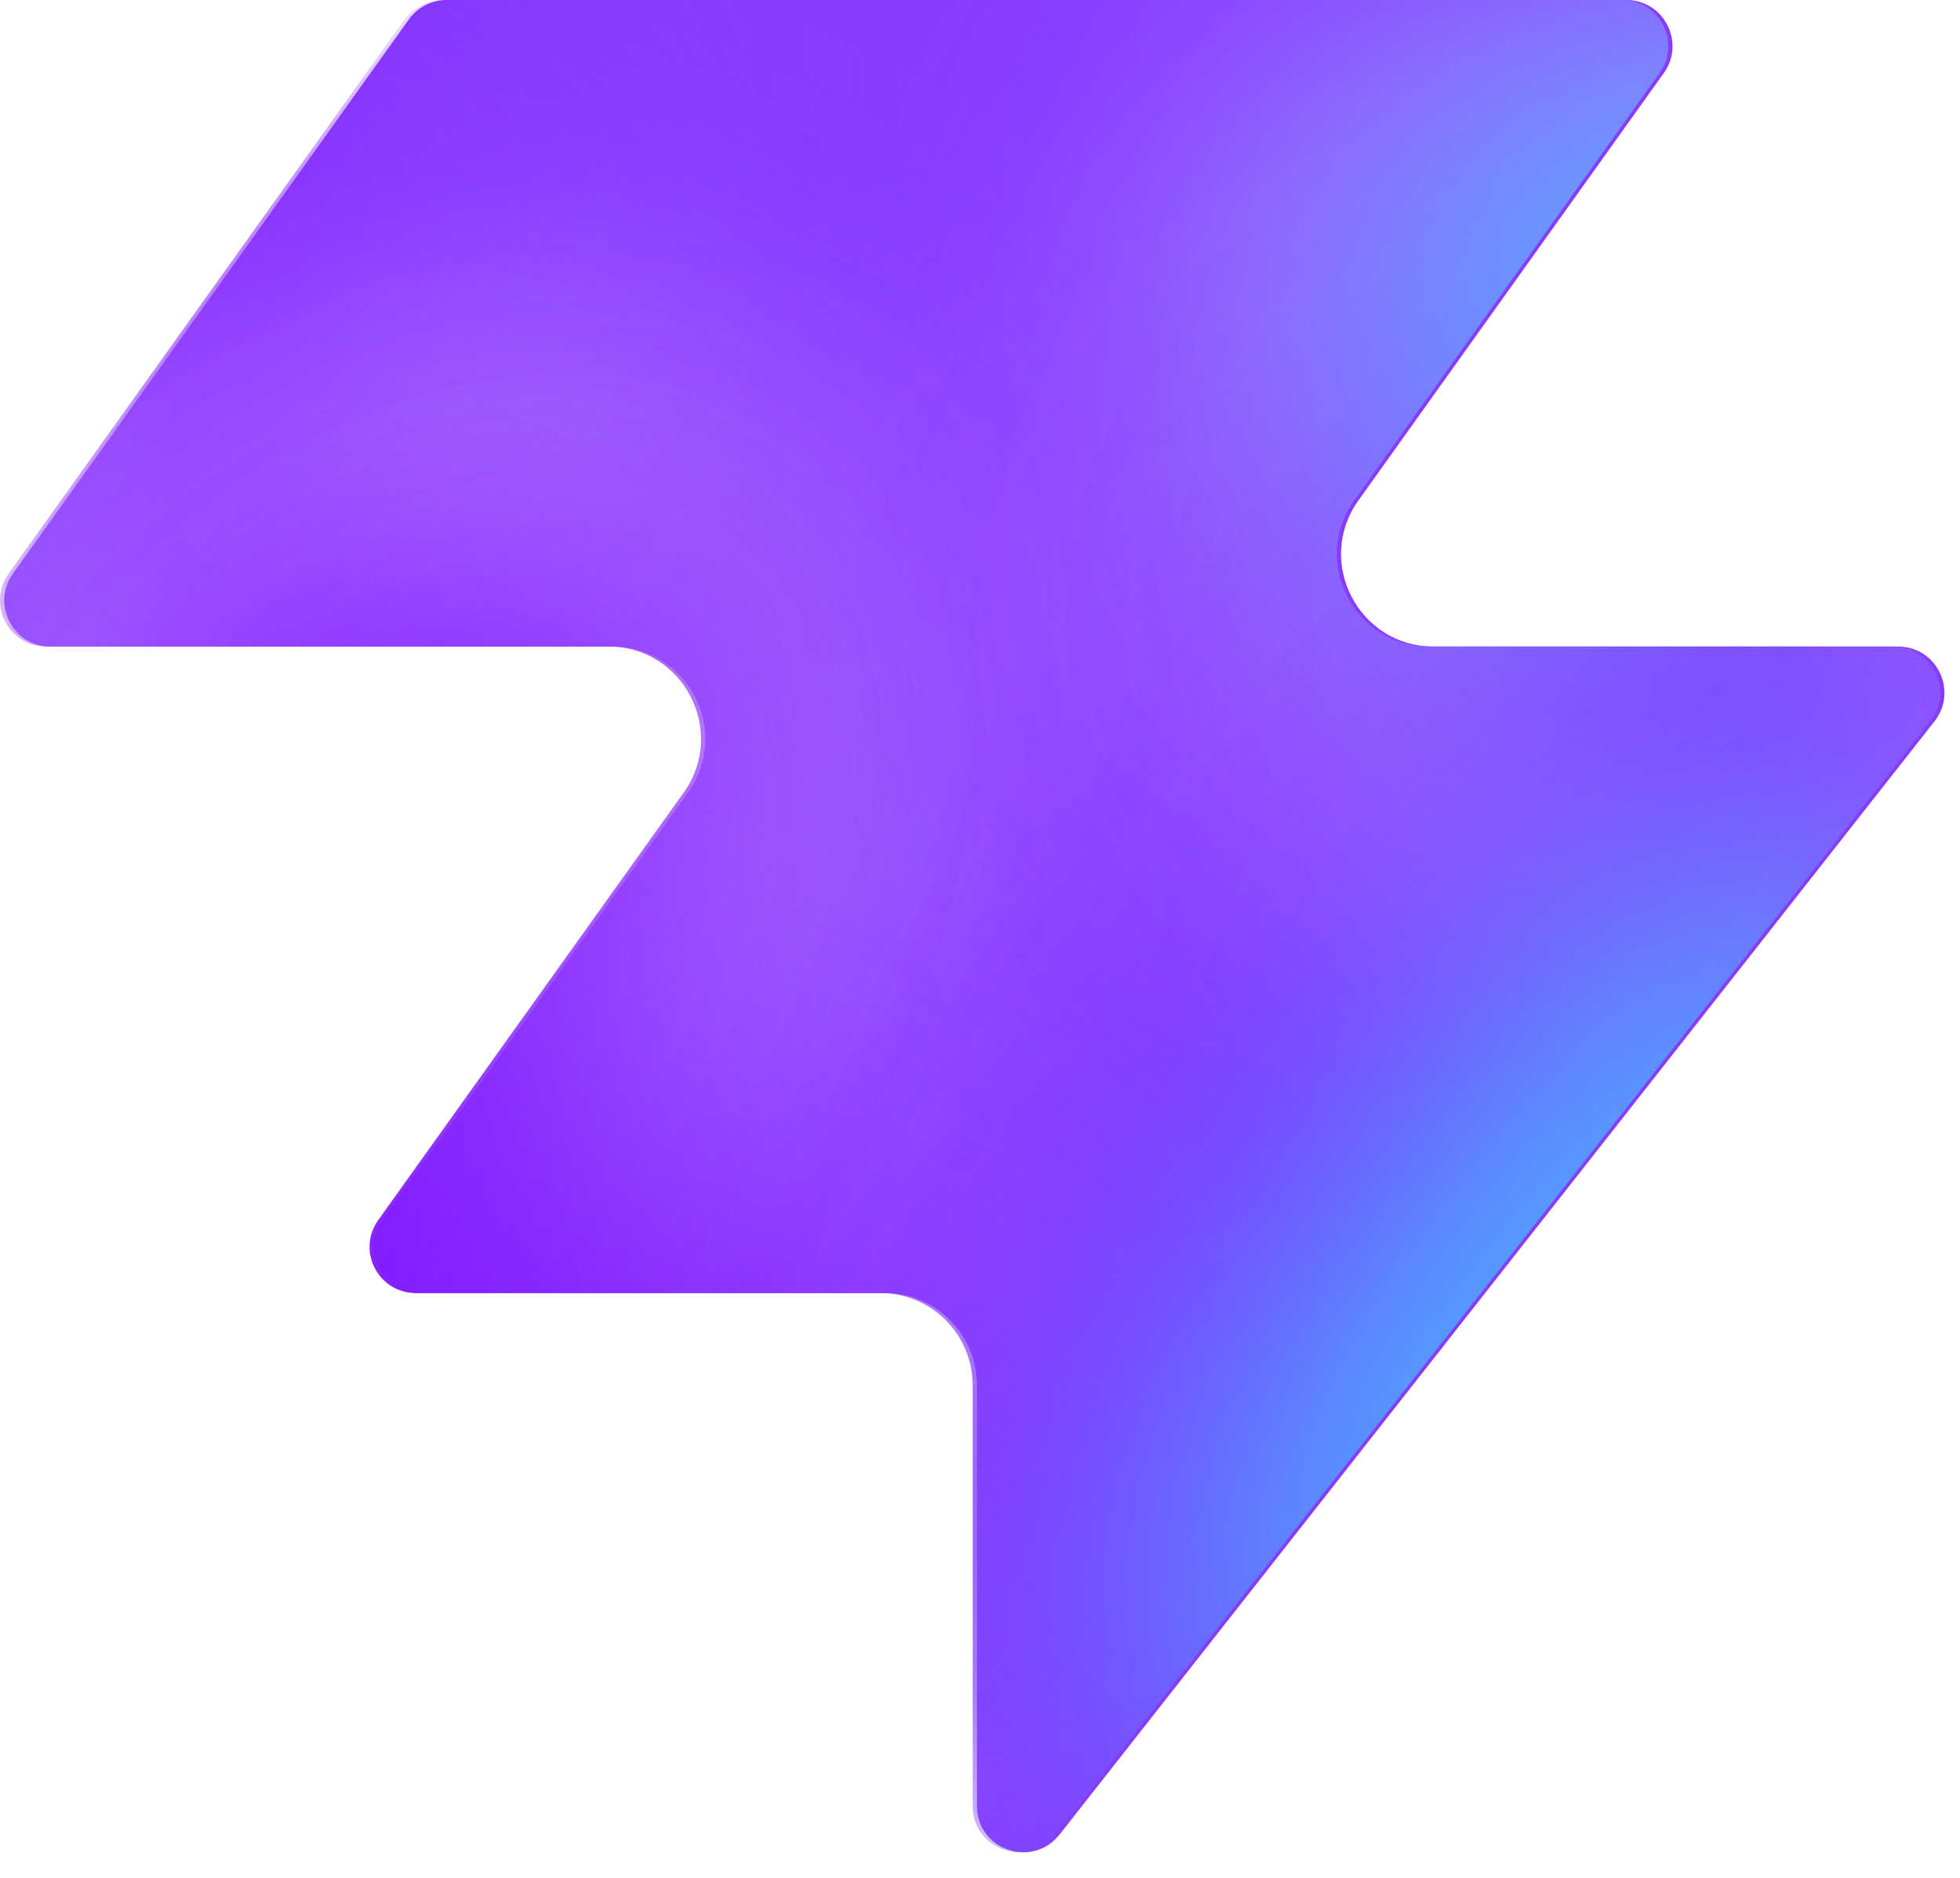
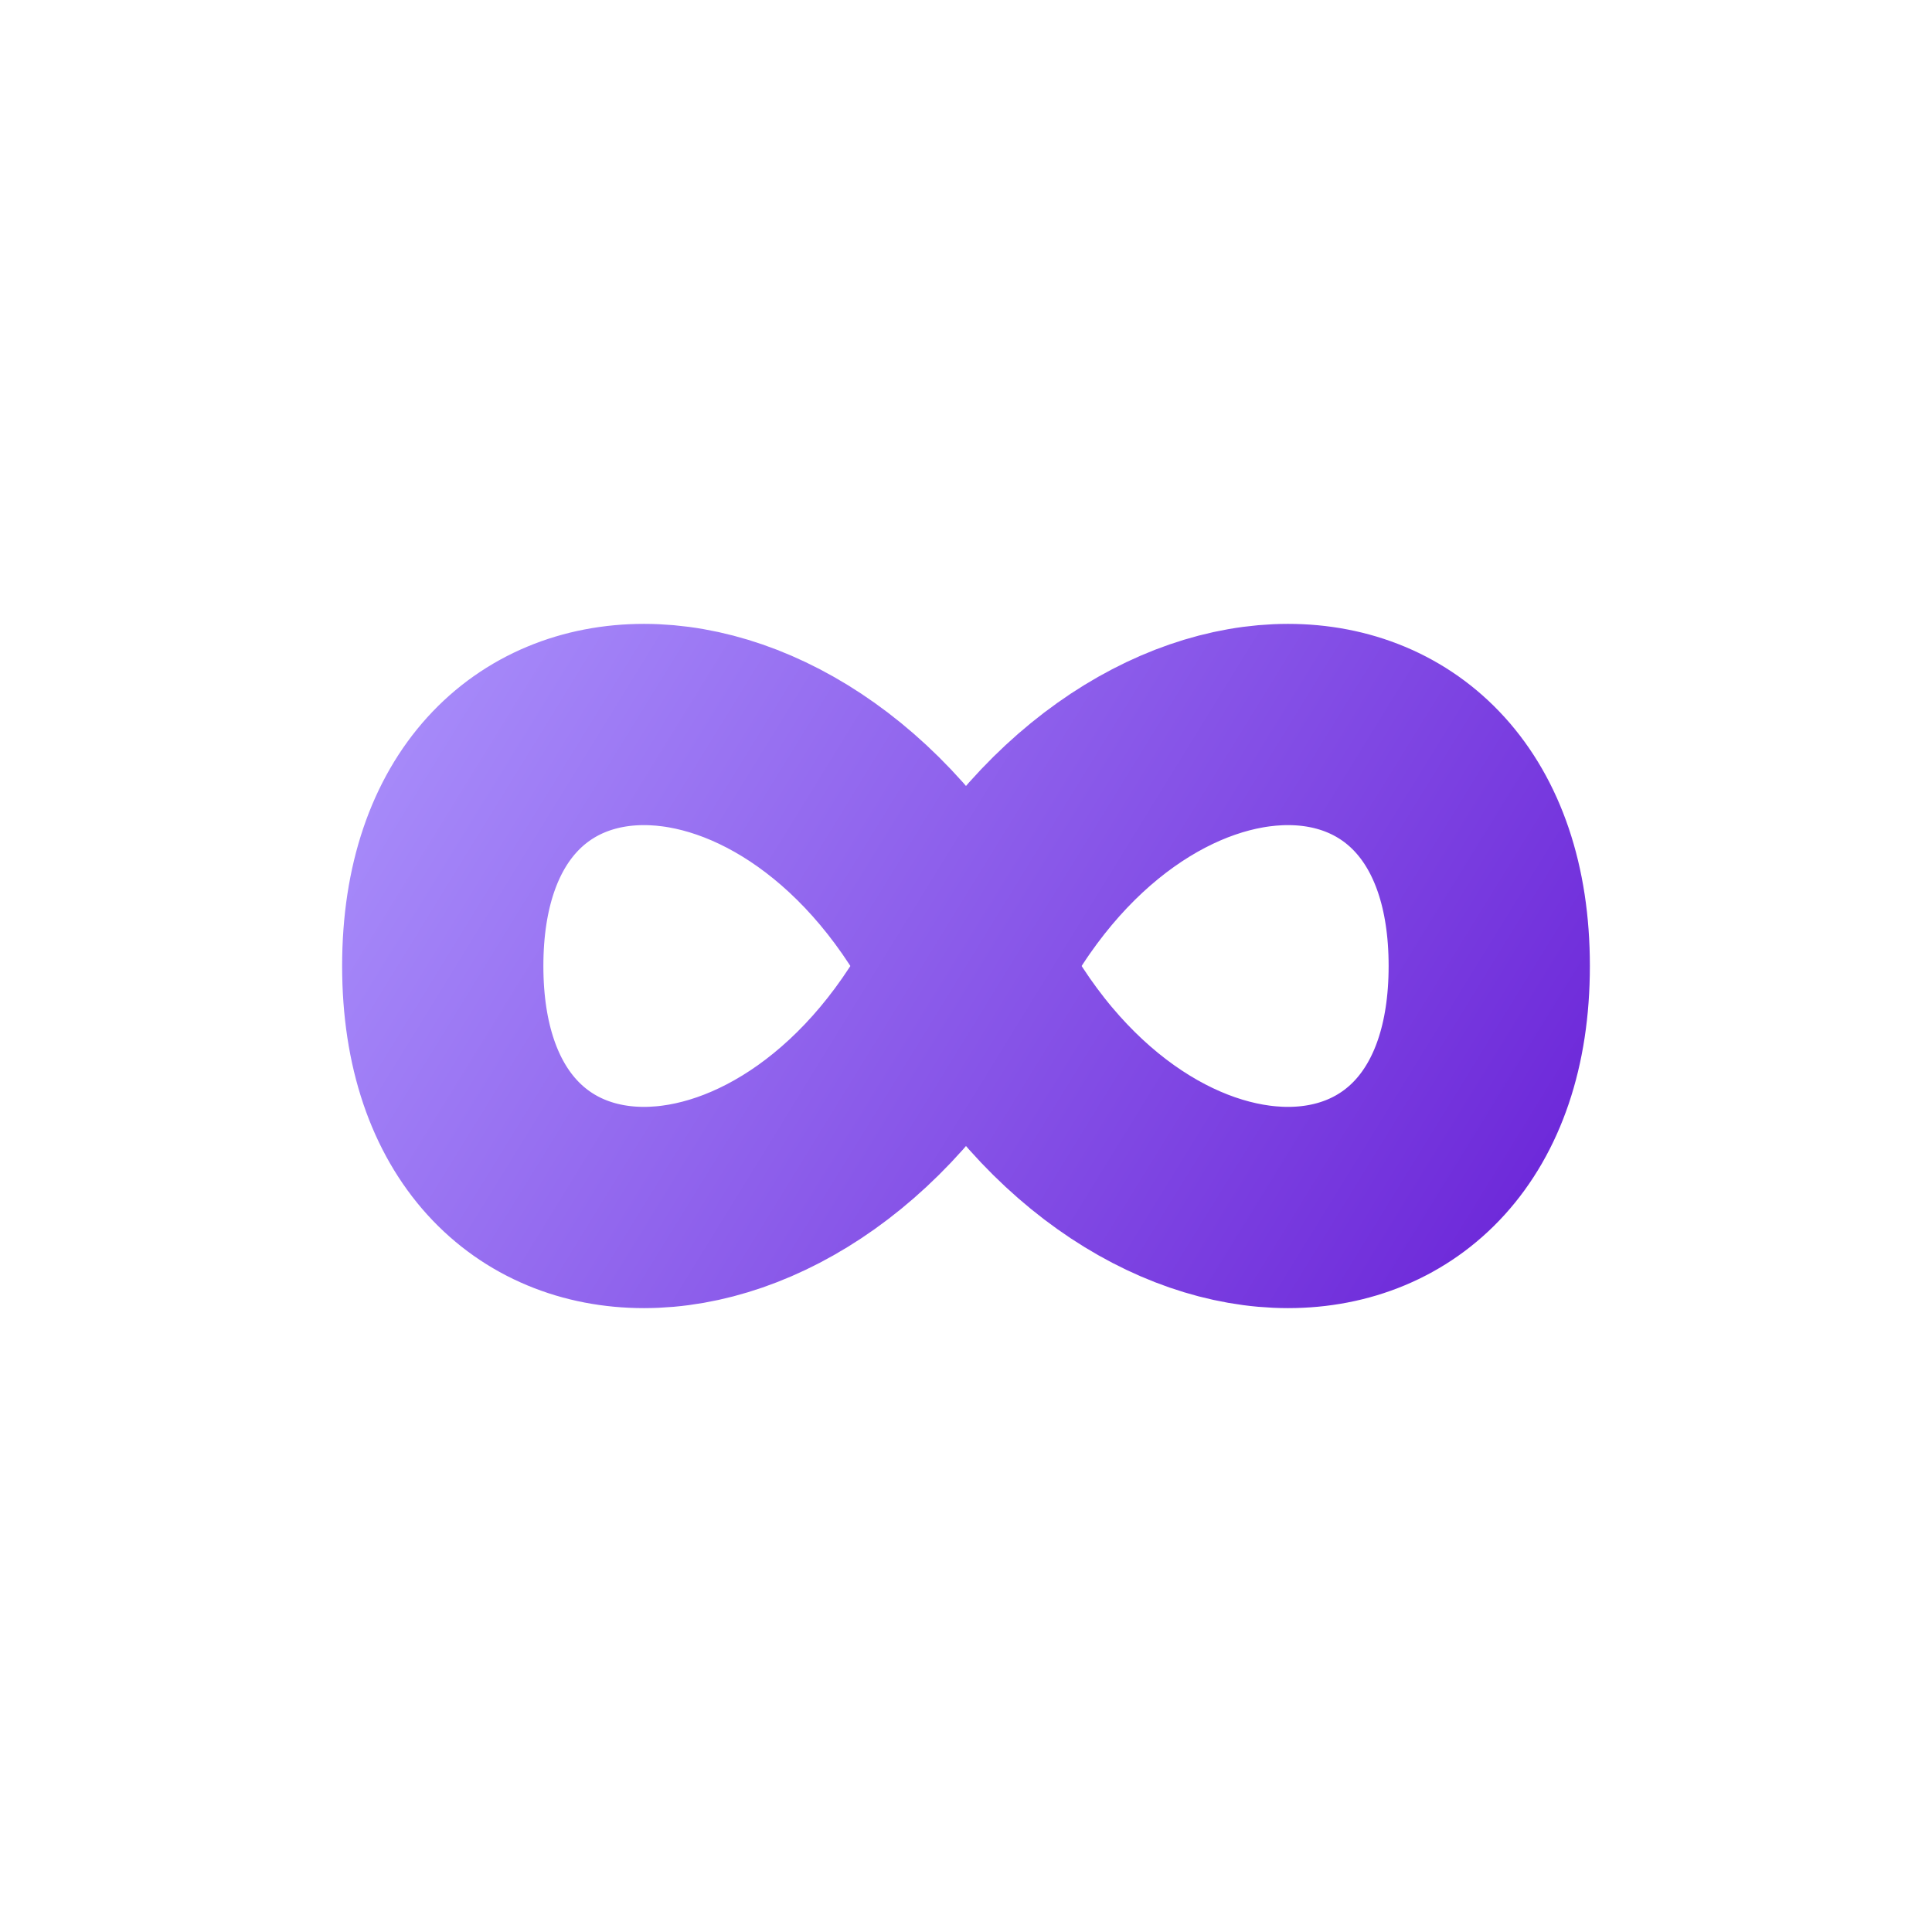
- <svg xmlns="http://www.w3.org/2000/svg" width="48" height="46" fill="none" viewBox="0 0 48 46">
-   <path fill="#863bff" d="M25.946 44.938c-.664.845-2.021.375-2.021-.698V33.937a2.26 2.26 0 0 0-2.262-2.262H10.287c-.92 0-1.456-1.04-.92-1.788l7.48-10.471c1.07-1.497 0-3.578-1.842-3.578H1.237c-.92 0-1.456-1.04-.92-1.788L10.013.474c.214-.297.556-.474.92-.474h28.894c.92 0 1.456 1.04.92 1.788l-7.48 10.471c-1.07 1.498 0 3.579 1.842 3.579h11.377c.943 0 1.473 1.088.89 1.83L25.947 44.94z" style="fill:#863bff;fill:color(display-p3 .525 .23 1);fill-opacity:1" />
-   <mask id="a" width="48" height="46" x="0" y="0" maskUnits="userSpaceOnUse" style="mask-type:alpha">
-     <path fill="#000" d="M25.842 44.938c-.664.844-2.021.375-2.021-.698V33.937a2.26 2.26 0 0 0-2.262-2.262H10.183c-.92 0-1.456-1.04-.92-1.788l7.48-10.471c1.07-1.498 0-3.579-1.842-3.579H1.133c-.92 0-1.456-1.04-.92-1.787L9.91.473c.214-.297.556-.474.92-.474h28.894c.92 0 1.456 1.04.92 1.788l-7.48 10.471c-1.07 1.498 0 3.578 1.842 3.578h11.377c.943 0 1.473 1.088.89 1.832L25.843 44.94z" style="fill:#000;fill-opacity:1" />
-   </mask>
-   <g mask="url(#a)">
-     <g filter="url(#b)">
-       <ellipse cx="5.508" cy="14.704" fill="#ede6ff" rx="5.508" ry="14.704" style="fill:#ede6ff;fill:color(display-p3 .927 .903 1);fill-opacity:1" transform="matrix(.00324 1 1 -.00324 -4.47 31.516)" />
-     </g>
-     <g filter="url(#c)">
-       <ellipse cx="10.399" cy="29.851" fill="#ede6ff" rx="10.399" ry="29.851" style="fill:#ede6ff;fill:color(display-p3 .927 .903 1);fill-opacity:1" transform="matrix(.00324 1 1 -.00324 -39.328 7.883)" />
-     </g>
-     <g filter="url(#d)">
-       <ellipse cx="5.508" cy="30.487" fill="#7e14ff" rx="5.508" ry="30.487" style="fill:#7e14ff;fill:color(display-p3 .492 .077 1);fill-opacity:1" transform="rotate(89.814 -25.913 -14.639)scale(1 -1)" />
-     </g>
-     <g filter="url(#e)">
-       <ellipse cx="5.508" cy="30.599" fill="#7e14ff" rx="5.508" ry="30.599" style="fill:#7e14ff;fill:color(display-p3 .492 .077 1);fill-opacity:1" transform="rotate(89.814 -32.644 -3.334)scale(1 -1)" />
-     </g>
-     <g filter="url(#f)">
-       <ellipse cx="5.508" cy="30.599" fill="#7e14ff" rx="5.508" ry="30.599" style="fill:#7e14ff;fill:color(display-p3 .492 .077 1);fill-opacity:1" transform="matrix(.00324 1 1 -.00324 -34.34 30.47)" />
-     </g>
-     <g filter="url(#g)">
-       <ellipse cx="14.072" cy="22.078" fill="#ede6ff" rx="14.072" ry="22.078" style="fill:#ede6ff;fill:color(display-p3 .927 .903 1);fill-opacity:1" transform="rotate(93.35 24.506 48.493)scale(-1 1)" />
-     </g>
-     <g filter="url(#h)">
-       <ellipse cx="3.47" cy="21.501" fill="#7e14ff" rx="3.47" ry="21.501" style="fill:#7e14ff;fill:color(display-p3 .492 .077 1);fill-opacity:1" transform="rotate(89.009 28.708 47.59)scale(-1 1)" />
-     </g>
-     <g filter="url(#i)">
-       <ellipse cx="3.47" cy="21.501" fill="#7e14ff" rx="3.47" ry="21.501" style="fill:#7e14ff;fill:color(display-p3 .492 .077 1);fill-opacity:1" transform="rotate(89.009 28.708 47.59)scale(-1 1)" />
-     </g>
-     <g filter="url(#j)">
-       <ellipse cx=".387" cy="8.972" fill="#7e14ff" rx="4.407" ry="29.108" style="fill:#7e14ff;fill:color(display-p3 .492 .077 1);fill-opacity:1" transform="rotate(39.51 .387 8.972)" />
-     </g>
-     <g filter="url(#k)">
-       <ellipse cx="47.523" cy="-6.092" fill="#7e14ff" rx="4.407" ry="29.108" style="fill:#7e14ff;fill:color(display-p3 .492 .077 1);fill-opacity:1" transform="rotate(37.892 47.523 -6.092)" />
-     </g>
-     <g filter="url(#l)">
-       <ellipse cx="41.412" cy="6.333" fill="#47bfff" rx="5.971" ry="9.665" style="fill:#47bfff;fill:color(display-p3 .28 .748 1);fill-opacity:1" transform="rotate(37.892 41.412 6.333)" />
-     </g>
-     <g filter="url(#m)">
-       <ellipse cx="-1.879" cy="38.332" fill="#7e14ff" rx="4.407" ry="29.108" style="fill:#7e14ff;fill:color(display-p3 .492 .077 1);fill-opacity:1" transform="rotate(37.892 -1.88 38.332)" />
-     </g>
-     <g filter="url(#n)">
-       <ellipse cx="-1.879" cy="38.332" fill="#7e14ff" rx="4.407" ry="29.108" style="fill:#7e14ff;fill:color(display-p3 .492 .077 1);fill-opacity:1" transform="rotate(37.892 -1.88 38.332)" />
-     </g>
-     <g filter="url(#o)">
-       <ellipse cx="35.651" cy="29.907" fill="#7e14ff" rx="4.407" ry="29.108" style="fill:#7e14ff;fill:color(display-p3 .492 .077 1);fill-opacity:1" transform="rotate(37.892 35.651 29.907)" />
-     </g>
-     <g filter="url(#p)">
-       <ellipse cx="38.418" cy="32.4" fill="#47bfff" rx="5.971" ry="15.297" style="fill:#47bfff;fill:color(display-p3 .28 .748 1);fill-opacity:1" transform="rotate(37.892 38.418 32.4)" />
-     </g>
-   </g>
+ <svg xmlns="http://www.w3.org/2000/svg" viewBox="0 0 48 48" fill="none">
  <defs>
-     <filter id="b" width="60.045" height="41.654" x="-19.77" y="16.149" color-interpolation-filters="sRGB" filterUnits="userSpaceOnUse">
-       <feFlood flood-opacity="0" result="BackgroundImageFix" />
-       <feBlend in="SourceGraphic" in2="BackgroundImageFix" result="shape" />
-       <feGaussianBlur result="effect1_foregroundBlur_2002_17158" stdDeviation="7.659" />
-     </filter>
-     <filter id="c" width="90.34" height="51.437" x="-54.613" y="-7.533" color-interpolation-filters="sRGB" filterUnits="userSpaceOnUse">
-       <feFlood flood-opacity="0" result="BackgroundImageFix" />
-       <feBlend in="SourceGraphic" in2="BackgroundImageFix" result="shape" />
-       <feGaussianBlur result="effect1_foregroundBlur_2002_17158" stdDeviation="7.659" />
-     </filter>
-     <filter id="d" width="79.355" height="29.4" x="-49.64" y="2.03" color-interpolation-filters="sRGB" filterUnits="userSpaceOnUse">
-       <feFlood flood-opacity="0" result="BackgroundImageFix" />
-       <feBlend in="SourceGraphic" in2="BackgroundImageFix" result="shape" />
-       <feGaussianBlur result="effect1_foregroundBlur_2002_17158" stdDeviation="4.596" />
-     </filter>
-     <filter id="e" width="79.579" height="29.4" x="-45.045" y="20.029" color-interpolation-filters="sRGB" filterUnits="userSpaceOnUse">
-       <feFlood flood-opacity="0" result="BackgroundImageFix" />
-       <feBlend in="SourceGraphic" in2="BackgroundImageFix" result="shape" />
-       <feGaussianBlur result="effect1_foregroundBlur_2002_17158" stdDeviation="4.596" />
-     </filter>
-     <filter id="f" width="79.579" height="29.4" x="-43.513" y="21.178" color-interpolation-filters="sRGB" filterUnits="userSpaceOnUse">
-       <feFlood flood-opacity="0" result="BackgroundImageFix" />
-       <feBlend in="SourceGraphic" in2="BackgroundImageFix" result="shape" />
-       <feGaussianBlur result="effect1_foregroundBlur_2002_17158" stdDeviation="4.596" />
-     </filter>
-     <filter id="g" width="74.749" height="58.852" x="15.756" y="-17.901" color-interpolation-filters="sRGB" filterUnits="userSpaceOnUse">
-       <feFlood flood-opacity="0" result="BackgroundImageFix" />
-       <feBlend in="SourceGraphic" in2="BackgroundImageFix" result="shape" />
-       <feGaussianBlur result="effect1_foregroundBlur_2002_17158" stdDeviation="7.659" />
-     </filter>
-     <filter id="h" width="61.377" height="25.362" x="23.548" y="2.284" color-interpolation-filters="sRGB" filterUnits="userSpaceOnUse">
-       <feFlood flood-opacity="0" result="BackgroundImageFix" />
-       <feBlend in="SourceGraphic" in2="BackgroundImageFix" result="shape" />
-       <feGaussianBlur result="effect1_foregroundBlur_2002_17158" stdDeviation="4.596" />
-     </filter>
-     <filter id="i" width="61.377" height="25.362" x="23.548" y="2.284" color-interpolation-filters="sRGB" filterUnits="userSpaceOnUse">
-       <feFlood flood-opacity="0" result="BackgroundImageFix" />
-       <feBlend in="SourceGraphic" in2="BackgroundImageFix" result="shape" />
-       <feGaussianBlur result="effect1_foregroundBlur_2002_17158" stdDeviation="4.596" />
-     </filter>
-     <filter id="j" width="56.045" height="63.649" x="-27.636" y="-22.853" color-interpolation-filters="sRGB" filterUnits="userSpaceOnUse">
-       <feFlood flood-opacity="0" result="BackgroundImageFix" />
-       <feBlend in="SourceGraphic" in2="BackgroundImageFix" result="shape" />
-       <feGaussianBlur result="effect1_foregroundBlur_2002_17158" stdDeviation="4.596" />
-     </filter>
-     <filter id="k" width="54.814" height="64.646" x="20.116" y="-38.415" color-interpolation-filters="sRGB" filterUnits="userSpaceOnUse">
-       <feFlood flood-opacity="0" result="BackgroundImageFix" />
-       <feBlend in="SourceGraphic" in2="BackgroundImageFix" result="shape" />
-       <feGaussianBlur result="effect1_foregroundBlur_2002_17158" stdDeviation="4.596" />
-     </filter>
-     <filter id="l" width="33.541" height="35.313" x="24.641" y="-11.323" color-interpolation-filters="sRGB" filterUnits="userSpaceOnUse">
-       <feFlood flood-opacity="0" result="BackgroundImageFix" />
-       <feBlend in="SourceGraphic" in2="BackgroundImageFix" result="shape" />
-       <feGaussianBlur result="effect1_foregroundBlur_2002_17158" stdDeviation="4.596" />
-     </filter>
-     <filter id="m" width="54.814" height="64.646" x="-29.286" y="6.009" color-interpolation-filters="sRGB" filterUnits="userSpaceOnUse">
-       <feFlood flood-opacity="0" result="BackgroundImageFix" />
-       <feBlend in="SourceGraphic" in2="BackgroundImageFix" result="shape" />
-       <feGaussianBlur result="effect1_foregroundBlur_2002_17158" stdDeviation="4.596" />
-     </filter>
-     <filter id="n" width="54.814" height="64.646" x="-29.286" y="6.009" color-interpolation-filters="sRGB" filterUnits="userSpaceOnUse">
-       <feFlood flood-opacity="0" result="BackgroundImageFix" />
-       <feBlend in="SourceGraphic" in2="BackgroundImageFix" result="shape" />
-       <feGaussianBlur result="effect1_foregroundBlur_2002_17158" stdDeviation="4.596" />
-     </filter>
-     <filter id="o" width="54.814" height="64.646" x="8.244" y="-2.416" color-interpolation-filters="sRGB" filterUnits="userSpaceOnUse">
-       <feFlood flood-opacity="0" result="BackgroundImageFix" />
-       <feBlend in="SourceGraphic" in2="BackgroundImageFix" result="shape" />
-       <feGaussianBlur result="effect1_foregroundBlur_2002_17158" stdDeviation="4.596" />
-     </filter>
-     <filter id="p" width="39.409" height="43.623" x="18.713" y="10.588" color-interpolation-filters="sRGB" filterUnits="userSpaceOnUse">
-       <feFlood flood-opacity="0" result="BackgroundImageFix" />
-       <feBlend in="SourceGraphic" in2="BackgroundImageFix" result="shape" />
-       <feGaussianBlur result="effect1_foregroundBlur_2002_17158" stdDeviation="4.596" />
-     </filter>
+     <linearGradient id="g" x1="11" y1="16" x2="37" y2="32" gradientUnits="userSpaceOnUse">
+       <stop offset="0" stop-color="#a78bfa" />
+       <stop offset="1" stop-color="#6d28d9" />
+     </linearGradient>
  </defs>
+   <path d="M24 24 C28 16 37 16 37 24 C37 32 28 32 24 24 C20 32 11 32 11 24 C11 16 20 16 24 24 Z" stroke="url(#g)" stroke-width="5" stroke-linecap="round" stroke-linejoin="round" />
</svg>
